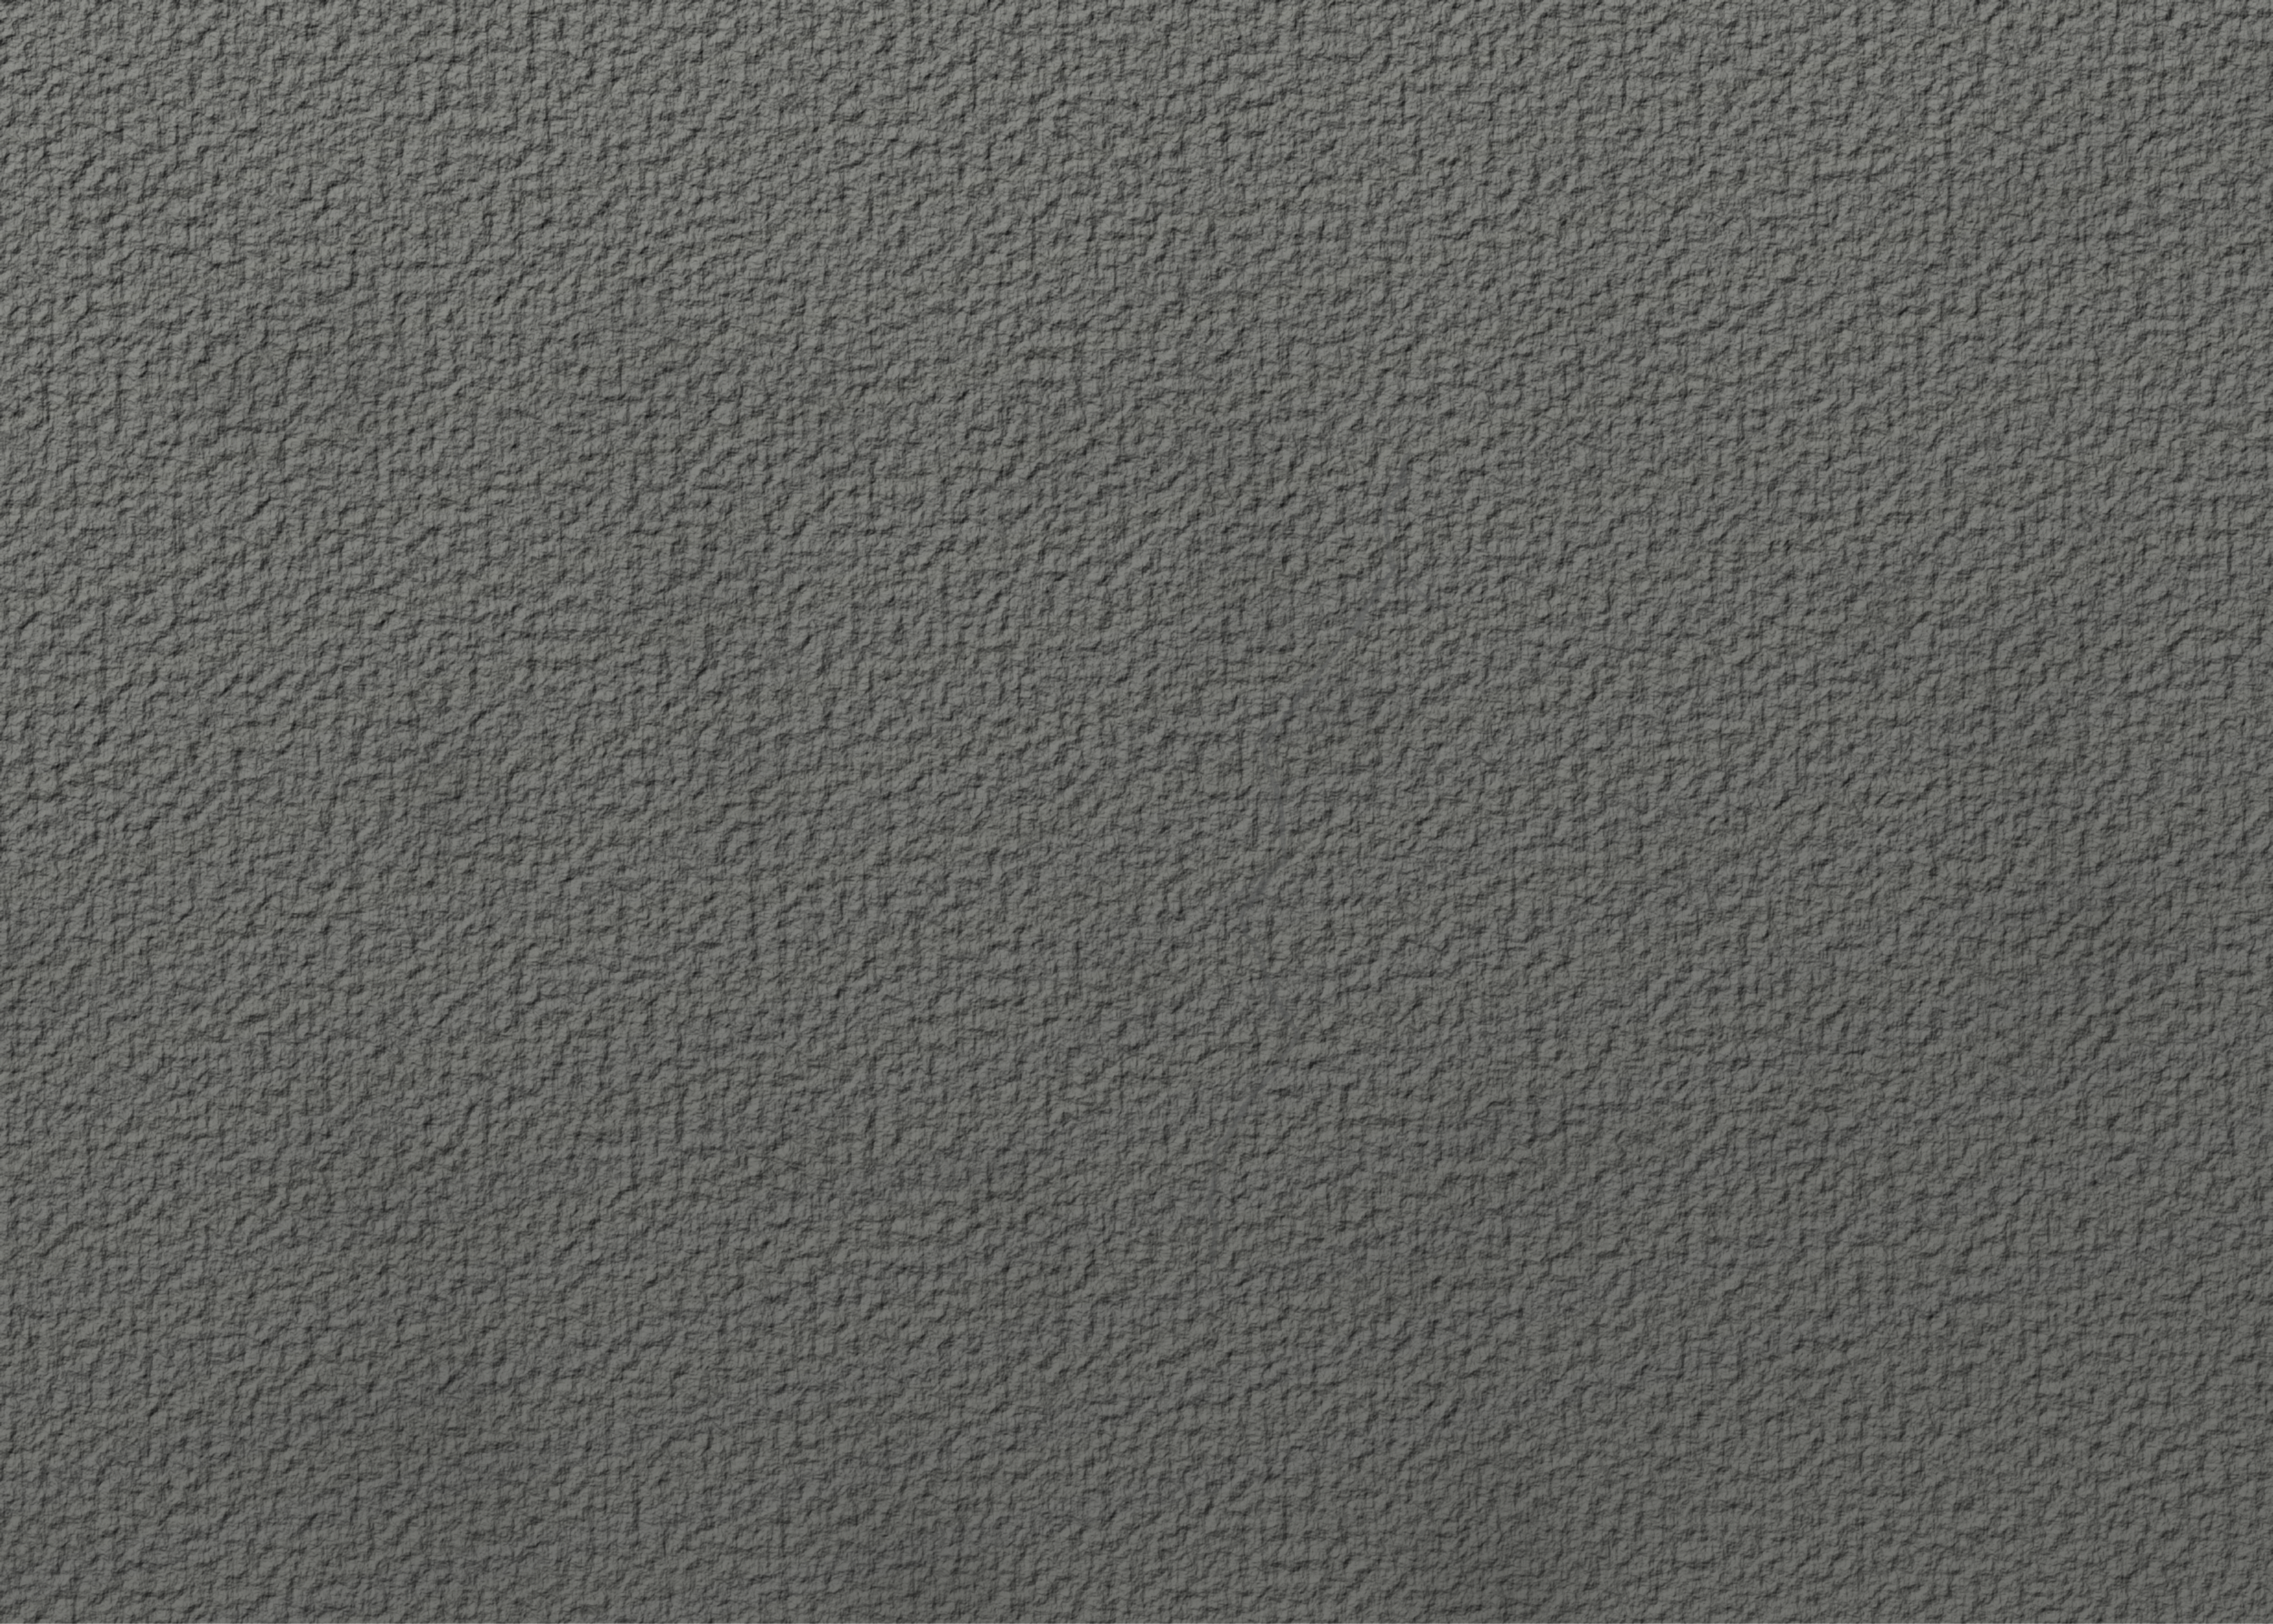
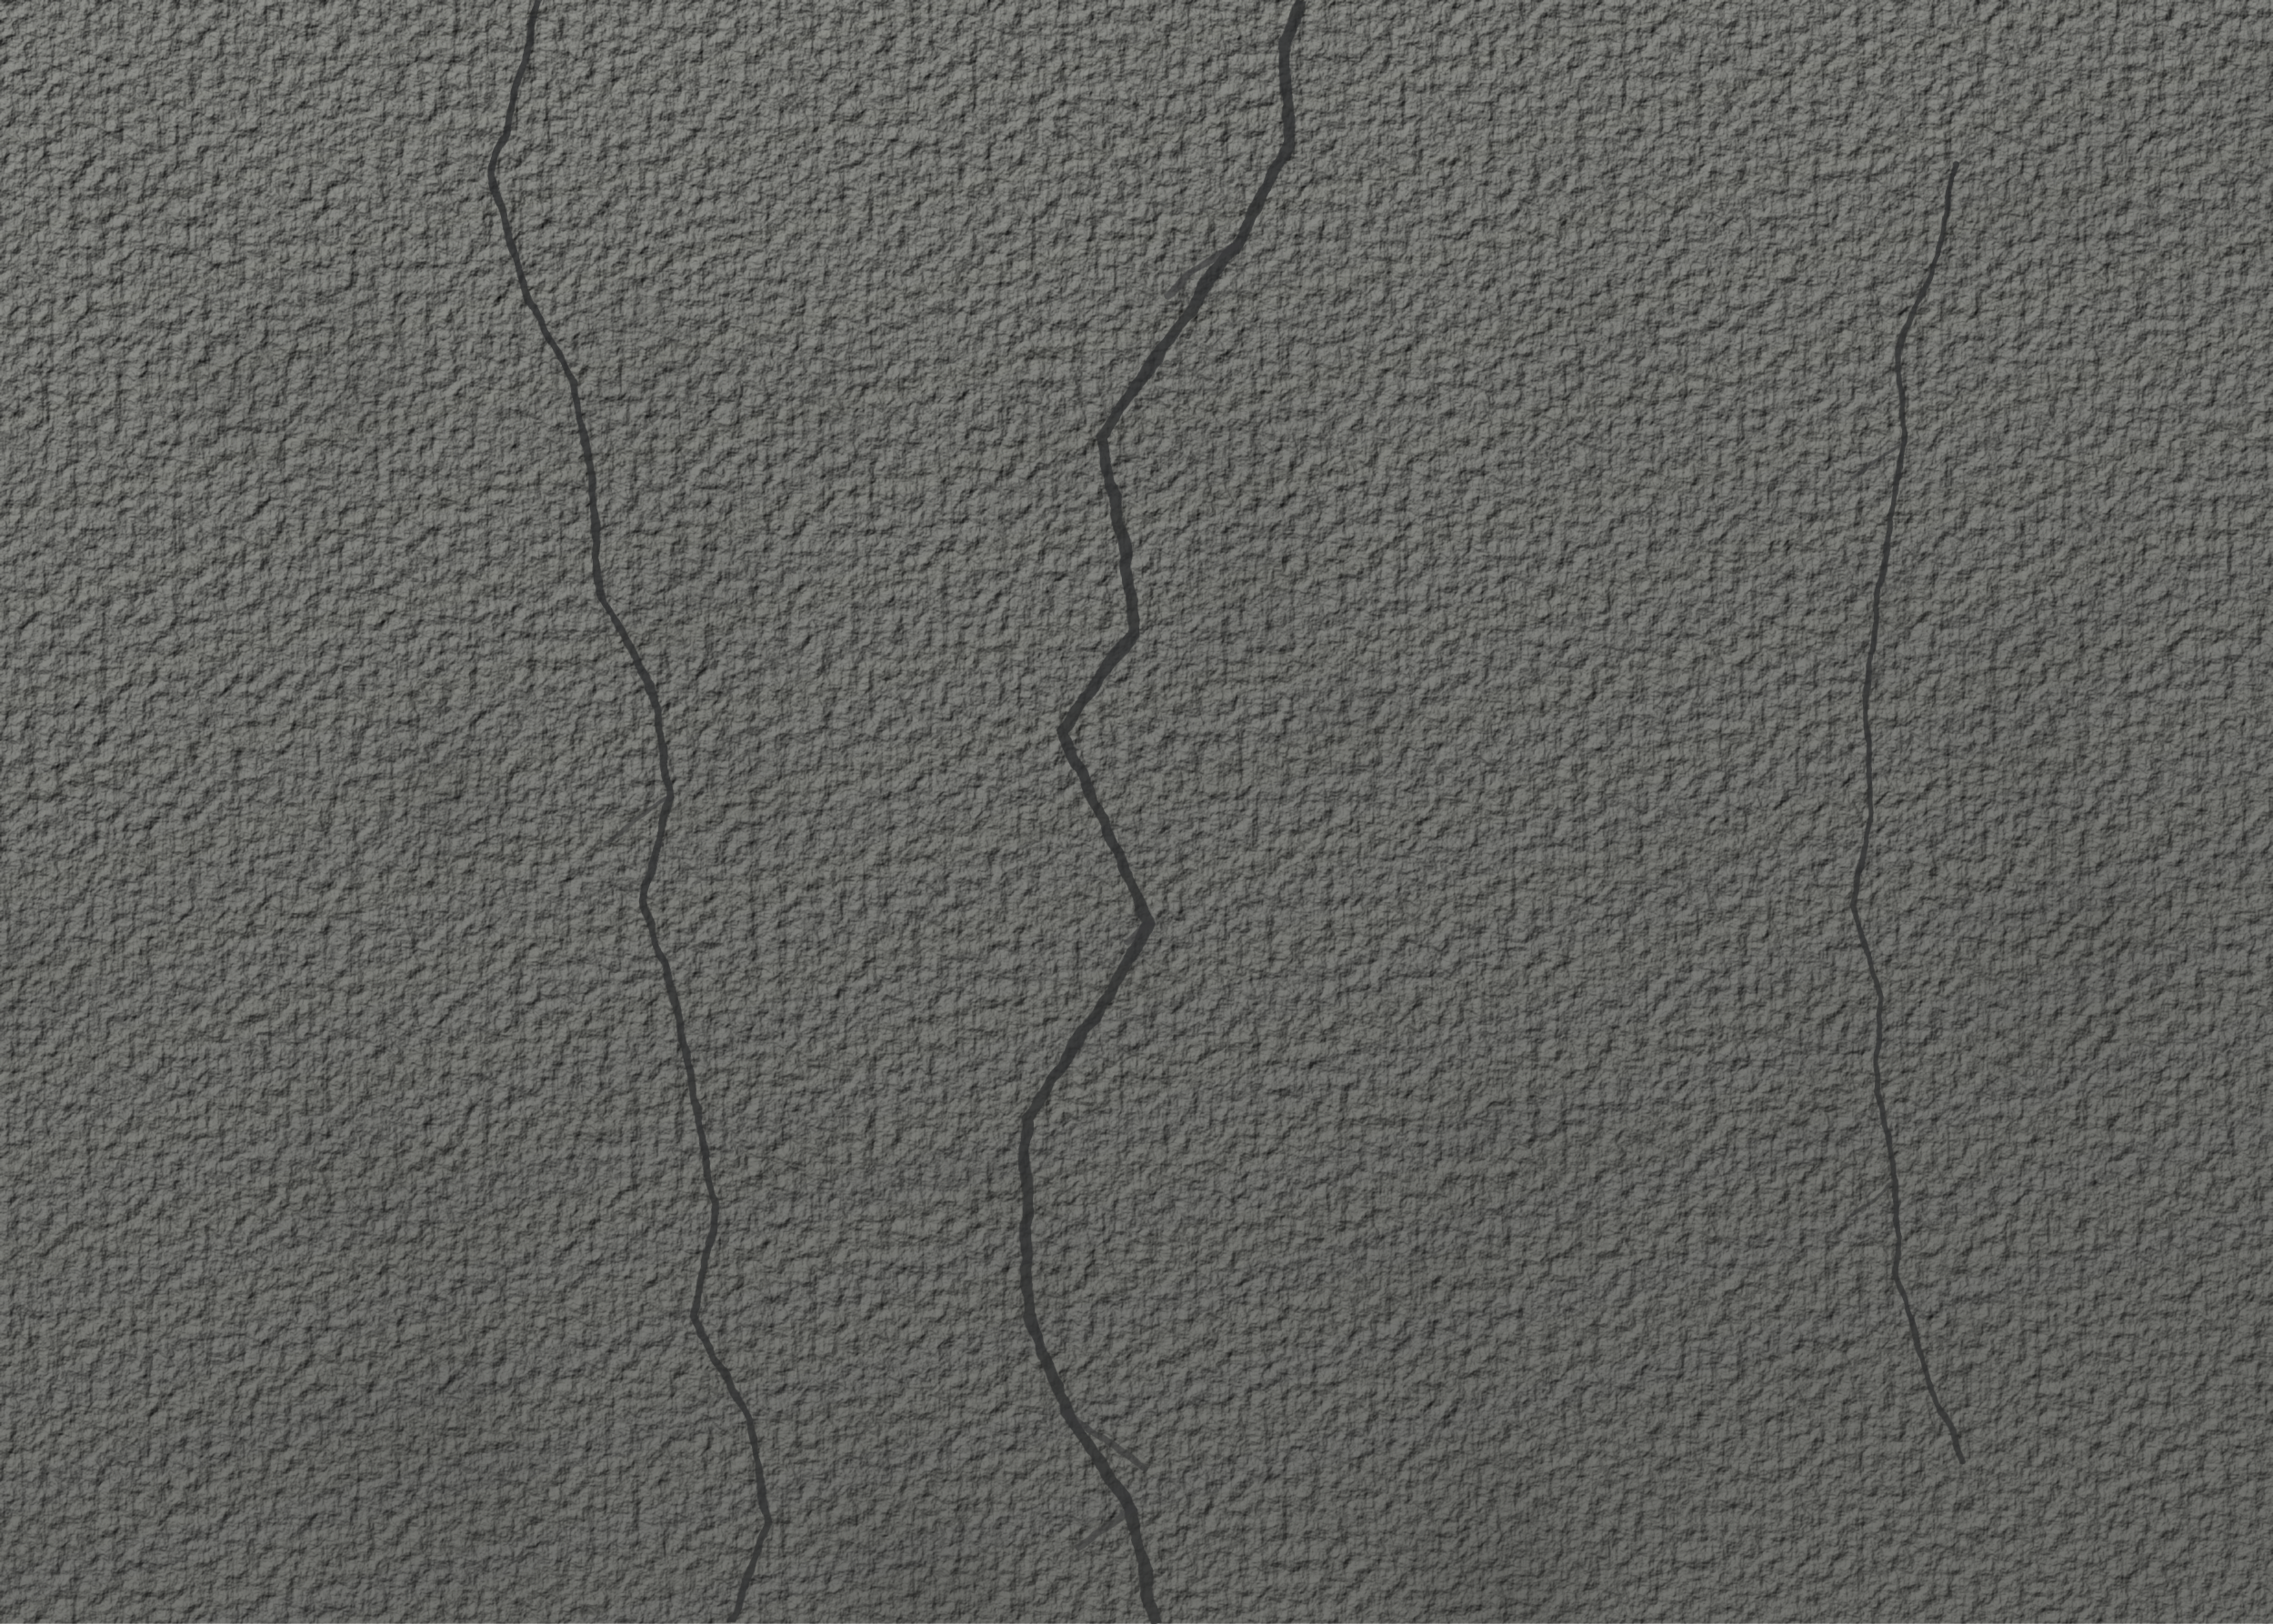
<svg xmlns="http://www.w3.org/2000/svg" width="1400" height="1000" viewBox="0 0 1400 1000" role="presentation">
  <defs>
    <filter id="s" x="0%" y="0%" width="100%" height="100%" color-interpolation-filters="sRGB">
      <feTurbulence type="fractalNoise" baseFrequency="0.11" numOctaves="6" seed="23" result="grain" />
      <feDiffuseLighting in="grain" lighting-color="#8E8F8A" surfaceScale="4.4" diffuseConstant="1" result="lit">
        <feDistantLight azimuth="228" elevation="52" />
      </feDiffuseLighting>
      <feTurbulence type="fractalNoise" baseFrequency="0.006" numOctaves="3" seed="9" result="blotchRaw" />
      <feColorMatrix in="blotchRaw" type="saturate" values="0" result="blotchGray" />
      <feComponentTransfer in="blotchGray" result="blotch">
        <feFuncR type="linear" slope="0.5" intercept="0.75" />
        <feFuncG type="linear" slope="0.5" intercept="0.75" />
        <feFuncB type="linear" slope="0.5" intercept="0.75" />
      </feComponentTransfer>
      <feBlend in="lit" in2="blotch" mode="multiply" result="mixed" />
      <feComponentTransfer in="mixed" result="graded">
        <feFuncR type="linear" slope="1.02" intercept="0.005" />
        <feFuncG type="linear" slope="1.02" intercept="0.005" />
        <feFuncB type="linear" slope="1.02" intercept="0.005" />
      </feComponentTransfer>
      <feComposite in="graded" in2="SourceGraphic" operator="in" />
    </filter>
    <filter id="rough" x="-15%" y="-15%" width="130%" height="130%" color-interpolation-filters="sRGB">
      <feTurbulence type="fractalNoise" baseFrequency="0.045" numOctaves="4" seed="31" result="warp" />
-       <feDisplacementMap in="SourceGraphic" in2="warp" scale="9" xChannelSelector="R" yChannelSelector="G" />
+       <feDisplacementMap in="SourceGraphic" in2="warp" scale="6" xChannelSelector="R" yChannelSelector="G" />
    </filter>
    <linearGradient id="vig" x1="0" y1="0" x2="0.35" y2="1">
      <stop offset="0" stop-color="#3A3A38" stop-opacity="0" />
      <stop offset="1" stop-color="#3A3A38" stop-opacity="0.34" />
    </linearGradient>
  </defs>
  <rect width="1400" height="1000" fill="#8E8F8B" filter="url(#s)" />
-   <g filter="url(#rough)" opacity="0.5">
-     <path d="M868.0,280.0 L854.3,315.7 L856.2,351.4 L833.9,387.1 L806.1,422.9 L778.0,458.6 L787.9,494.3 L791.9,530.0 L762.5,565.7 L780.6,601.4 L799.2,637.1 L774.3,672.9 L747.6,708.6 L748.1,744.3 L748.2,780.0" stroke="#5A5B5C" stroke-width="3.5" fill="none" stroke-linecap="round" />
-     <path d="M856.2,351.4 L893.7,378.2" stroke="#5A5B5C" stroke-width="2" fill="none" stroke-linecap="round" />
-     <path d="M791.9,530.0 L749.6,560.3" stroke="#5A5B5C" stroke-width="2" fill="none" stroke-linecap="round" />
+   <g filter="url(#rough)">
+     <path d="M812.0,-30.0 L791.4,30.0 L794.4,90.0 L760.9,150.0 L719.1,210.0 L677.1,270.0 L691.8,330.0 L697.9,390.0 L653.8,450.0 L680.9,510.0 L708.8,570.0 L671.5,630.0 L631.5,690.0 L632.2,750.0 L632.2,810.0 L657.9,870.0 L696.5,930.0 L709.5,990.0 L727.1,1050.0 L732.0,1110.0 L717.8,1170.0" stroke="#2B2C2D" stroke-width="7" fill="none" stroke-linecap="round" opacity="0.8" />
+     <path d="M760.9,150.0 L718.5,180.3" stroke="#3A3B3C" stroke-width="4.2" fill="none" stroke-linecap="round" opacity="0.65" />
+     <path d="M708.8,570.0 L694.9,579.9" stroke="#3A3B3C" stroke-width="4.2" fill="none" stroke-linecap="round" opacity="0.65" />
+     <path d="M657.9,870.0 L705.0,903.7" stroke="#3A3B3C" stroke-width="4.2" fill="none" stroke-linecap="round" opacity="0.65" />
+     <path d="M696.5,930.0 L664.0,953.2" stroke="#3A3B3C" stroke-width="4.2" fill="none" stroke-linecap="round" opacity="0.65" />
+     <path d="M336.0,-20.0 L321.4,43.9 L303.8,107.8 L320.1,171.7 L352.4,235.6 L365.6,299.4 L368.8,363.3 L402.5,427.2 L413.0,491.1 L395.8,555.0 L416.6,618.9 L429.1,682.8 L440.7,746.7 L427.1,810.6 L461.7,874.4 L472.7,938.3 L449.4,1002.2 L457.0,1066.1 L456.0,1130.0" stroke="#2B2C2D" stroke-width="4.5" fill="none" stroke-linecap="round" opacity="0.8" />
+     <path d="M413.0,491.1 L373.9,519.0" stroke="#3A3B3C" stroke-width="2.7" fill="none" stroke-linecap="round" opacity="0.65" />
+     <path d="M449.4,1002.2 L465.8,1014.0" stroke="#3A3B3C" stroke-width="2.7" fill="none" stroke-linecap="round" opacity="0.65" />
+     <path d="M1204.0,100.0 L1193.9,157.1 L1169.4,214.3 L1172.4,271.4 L1163.0,328.6 L1154.4,385.7 L1148.8,442.9 L1152.5,500.0 L1140.6,557.1 L1157.8,614.3 L1156.3,671.4 L1168.3,728.6 L1168.0,785.7 L1185.8,842.9 L1208.4,900.0" stroke="#2B2C2D" stroke-width="3.4" fill="none" stroke-linecap="round" opacity="0.8" />
+     <path d="M1172.4,271.4 L1142.1,293.0" stroke="#3A3B3C" stroke-width="2.0" fill="none" stroke-linecap="round" opacity="0.65" />
+     <path d="M1168.3,728.6 L1140.4,748.5" stroke="#3A3B3C" stroke-width="2.0" fill="none" stroke-linecap="round" opacity="0.65" />
  </g>
  <rect width="1400" height="1000" fill="url(#vig)" />
</svg>
